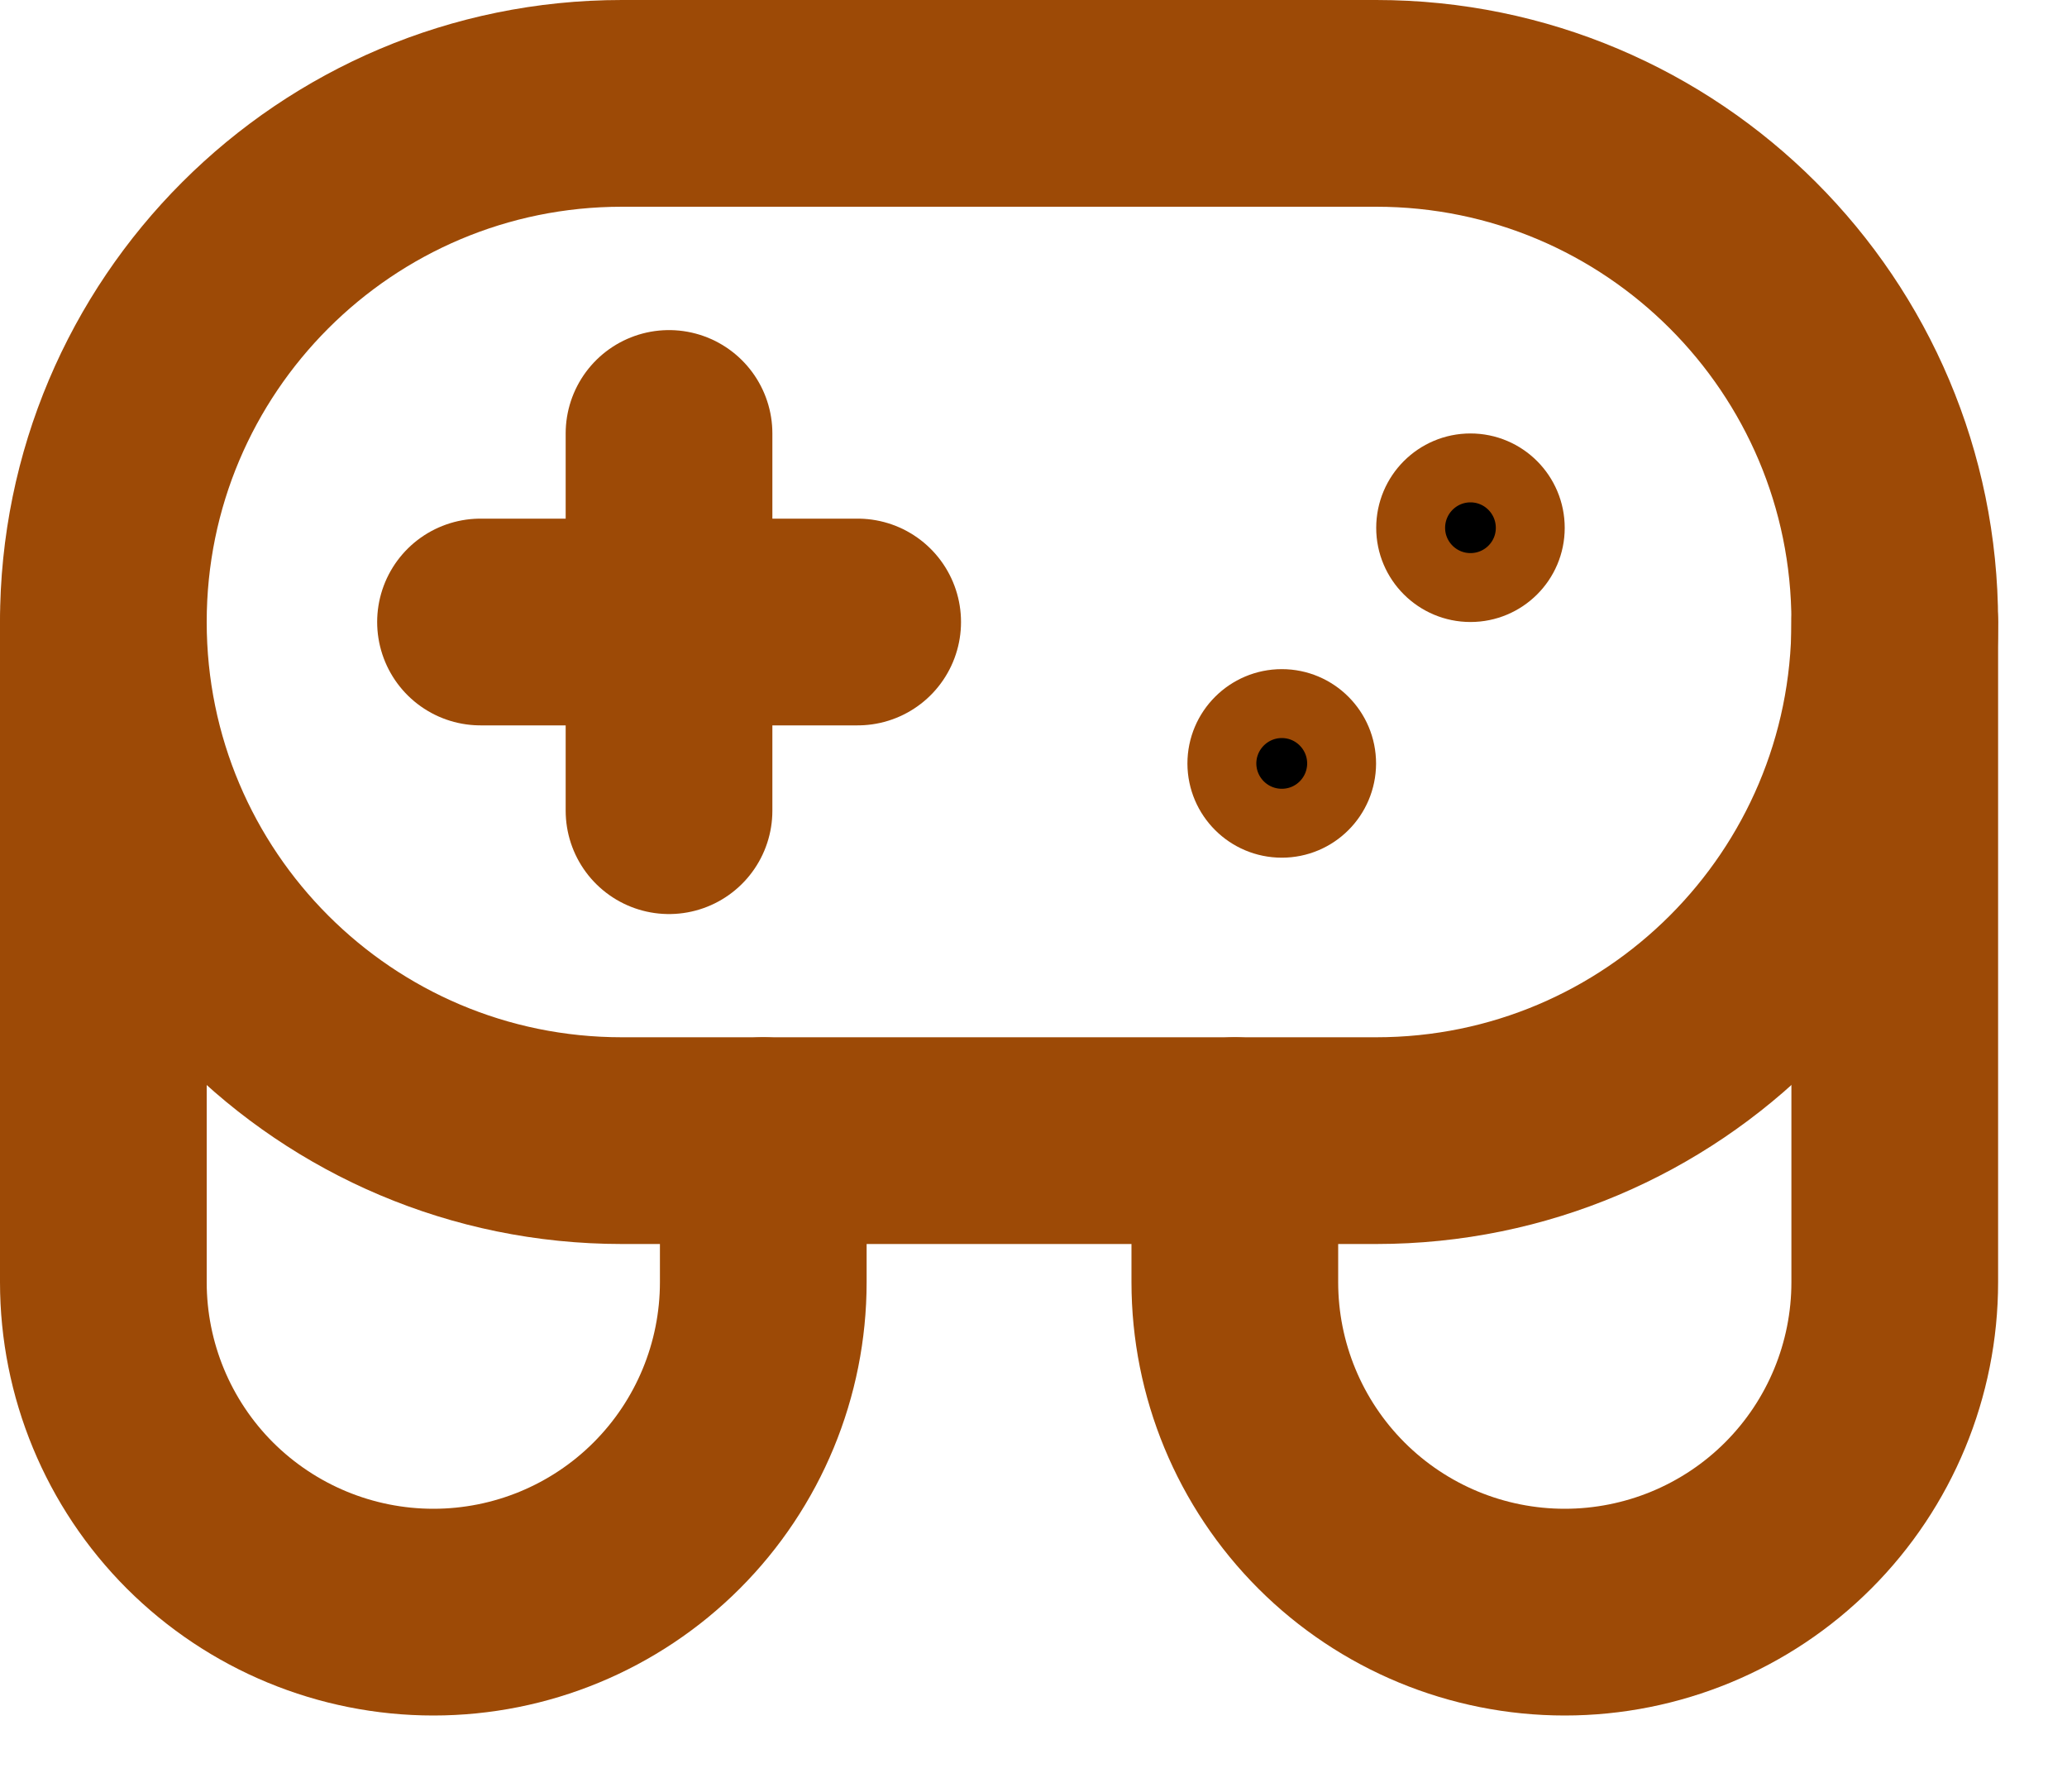
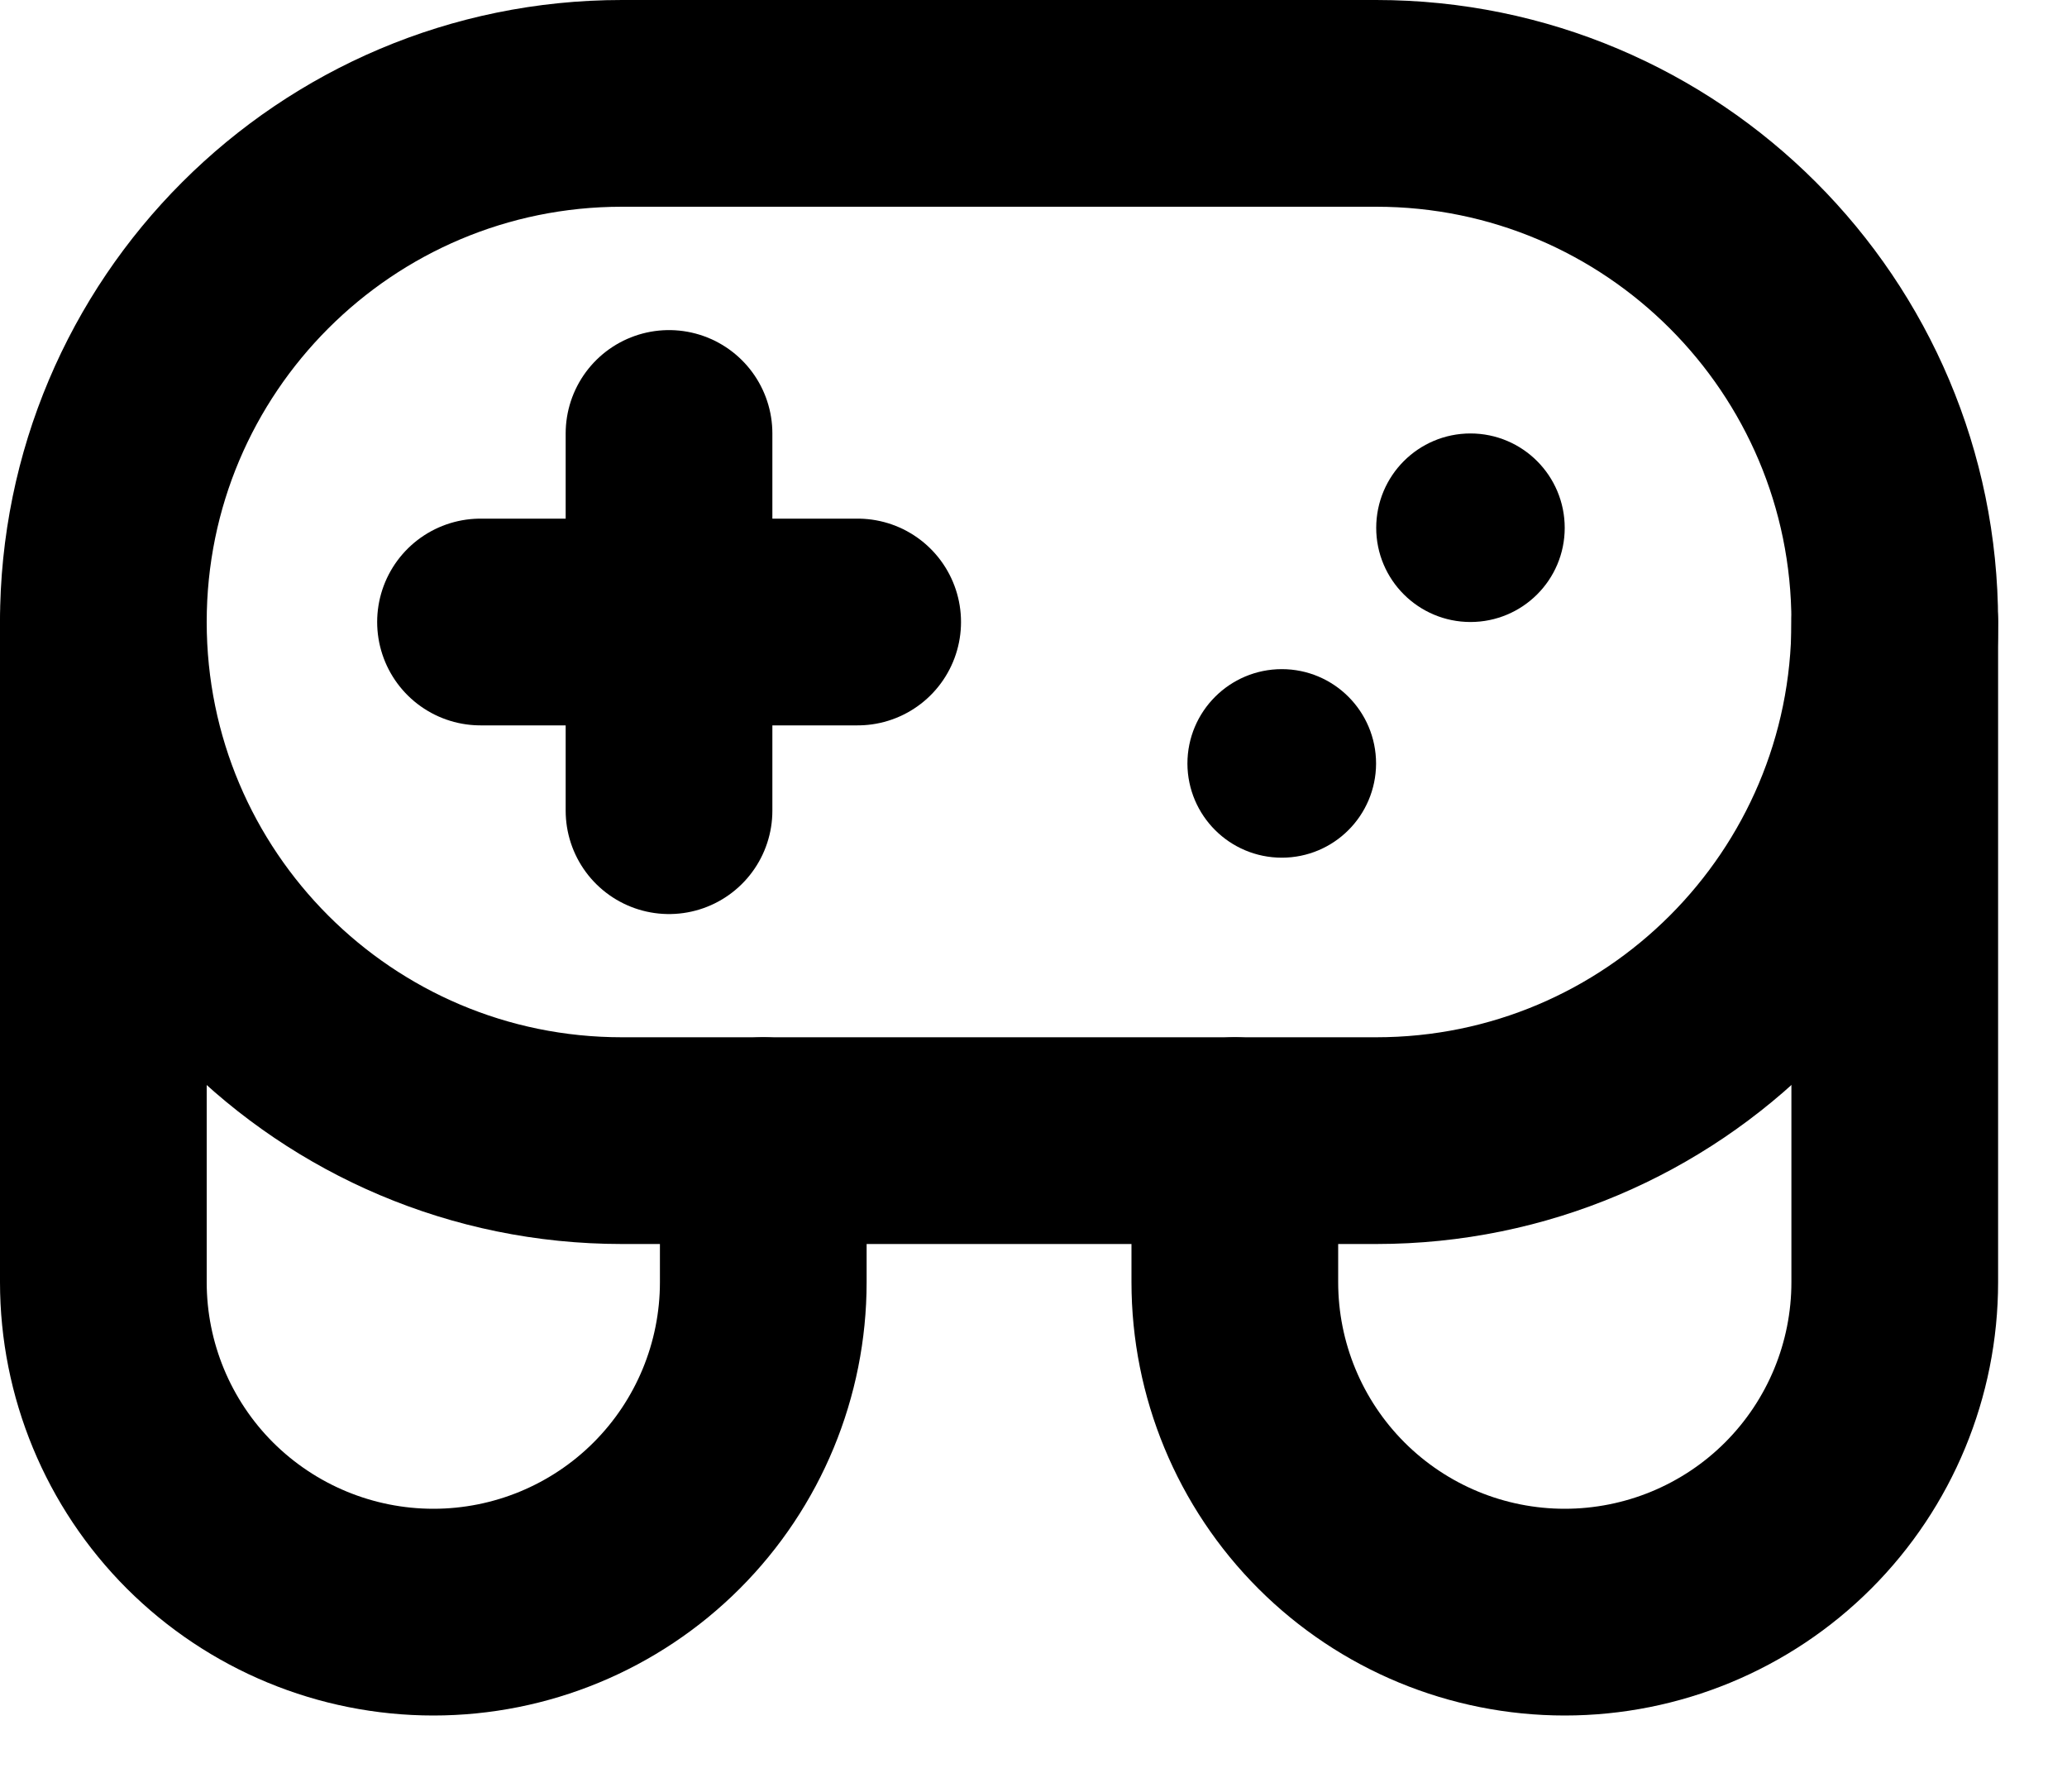
<svg xmlns="http://www.w3.org/2000/svg" width="15" height="13" viewBox="0 0 15 13" fill="none">
-   <path d="M5.539 8.276V9.303C5.539 9.938 5.287 10.547 4.838 10.996C4.389 11.445 3.78 11.697 3.145 11.697C2.51 11.697 1.901 11.445 1.451 10.996C1.002 10.547 0.75 9.938 0.75 9.303V4.513M8.961 8.276V9.303C8.961 9.938 9.213 10.547 9.662 10.996C10.111 11.445 10.72 11.697 11.355 11.697C11.99 11.697 12.6 11.445 13.049 10.996C13.498 10.547 13.75 9.938 13.75 9.303V4.513" stroke="#9D4A06" stroke-width="1.5" stroke-linecap="round" stroke-linejoin="round" />
-   <path d="M9.987 0.75H4.513C2.435 0.75 0.75 2.435 0.75 4.513C0.75 6.591 2.435 8.276 4.513 8.276H9.987C12.065 8.276 13.75 6.591 13.75 4.513C13.75 2.435 12.065 0.75 9.987 0.75Z" stroke="#9D4A06" stroke-width="1.5" />
-   <path d="M6.224 4.513H3.487M4.855 3.145V5.882" stroke="#9D4A06" stroke-width="1.5" stroke-linecap="round" stroke-linejoin="round" />
-   <path d="M10.671 3.395C10.911 3.395 11.105 3.59 11.105 3.83C11.105 4.069 10.911 4.263 10.671 4.263C10.432 4.263 10.237 4.069 10.237 3.83C10.237 3.59 10.431 3.395 10.671 3.395Z" fill="black" stroke="#9D4A06" stroke-width="0.5" />
-   <path d="M9.302 5.105C9.542 5.105 9.736 5.3 9.736 5.54C9.735 5.779 9.542 5.973 9.302 5.973C9.062 5.973 8.868 5.779 8.867 5.54C8.867 5.3 9.062 5.105 9.302 5.105Z" fill="black" stroke="#9D4A06" stroke-width="0.5" />
+   <path d="M5.539 8.276V9.303C5.539 9.938 5.287 10.547 4.838 10.996C4.389 11.445 3.78 11.697 3.145 11.697C2.51 11.697 1.901 11.445 1.451 10.996C1.002 10.547 0.75 9.938 0.75 9.303V4.513M8.961 8.276V9.303C8.961 9.938 9.213 10.547 9.662 10.996C10.111 11.445 10.72 11.697 11.355 11.697C11.99 11.697 12.6 11.445 13.049 10.996C13.498 10.547 13.75 9.938 13.75 9.303V4.513" stroke="currentColor" stroke-width="1.5" stroke-linecap="round" stroke-linejoin="round" />
+   <path d="M9.987 0.75H4.513C2.435 0.75 0.75 2.435 0.75 4.513C0.75 6.591 2.435 8.276 4.513 8.276H9.987C12.065 8.276 13.75 6.591 13.75 4.513C13.75 2.435 12.065 0.75 9.987 0.75Z" stroke="currentColor" stroke-width="1.5" />
+   <path d="M6.224 4.513H3.487M4.855 3.145V5.882" stroke="currentColor" stroke-width="1.5" stroke-linecap="round" stroke-linejoin="round" />
+   <path d="M10.671 3.395C10.911 3.395 11.105 3.59 11.105 3.83C11.105 4.069 10.911 4.263 10.671 4.263C10.432 4.263 10.237 4.069 10.237 3.83C10.237 3.59 10.431 3.395 10.671 3.395Z" fill="black" stroke="currentColor" stroke-width="0.5" />
+   <path d="M9.302 5.105C9.542 5.105 9.736 5.3 9.736 5.54C9.735 5.779 9.542 5.973 9.302 5.973C9.062 5.973 8.868 5.779 8.867 5.54C8.867 5.3 9.062 5.105 9.302 5.105Z" fill="black" stroke="currentColor" stroke-width="0.5" />
</svg>
